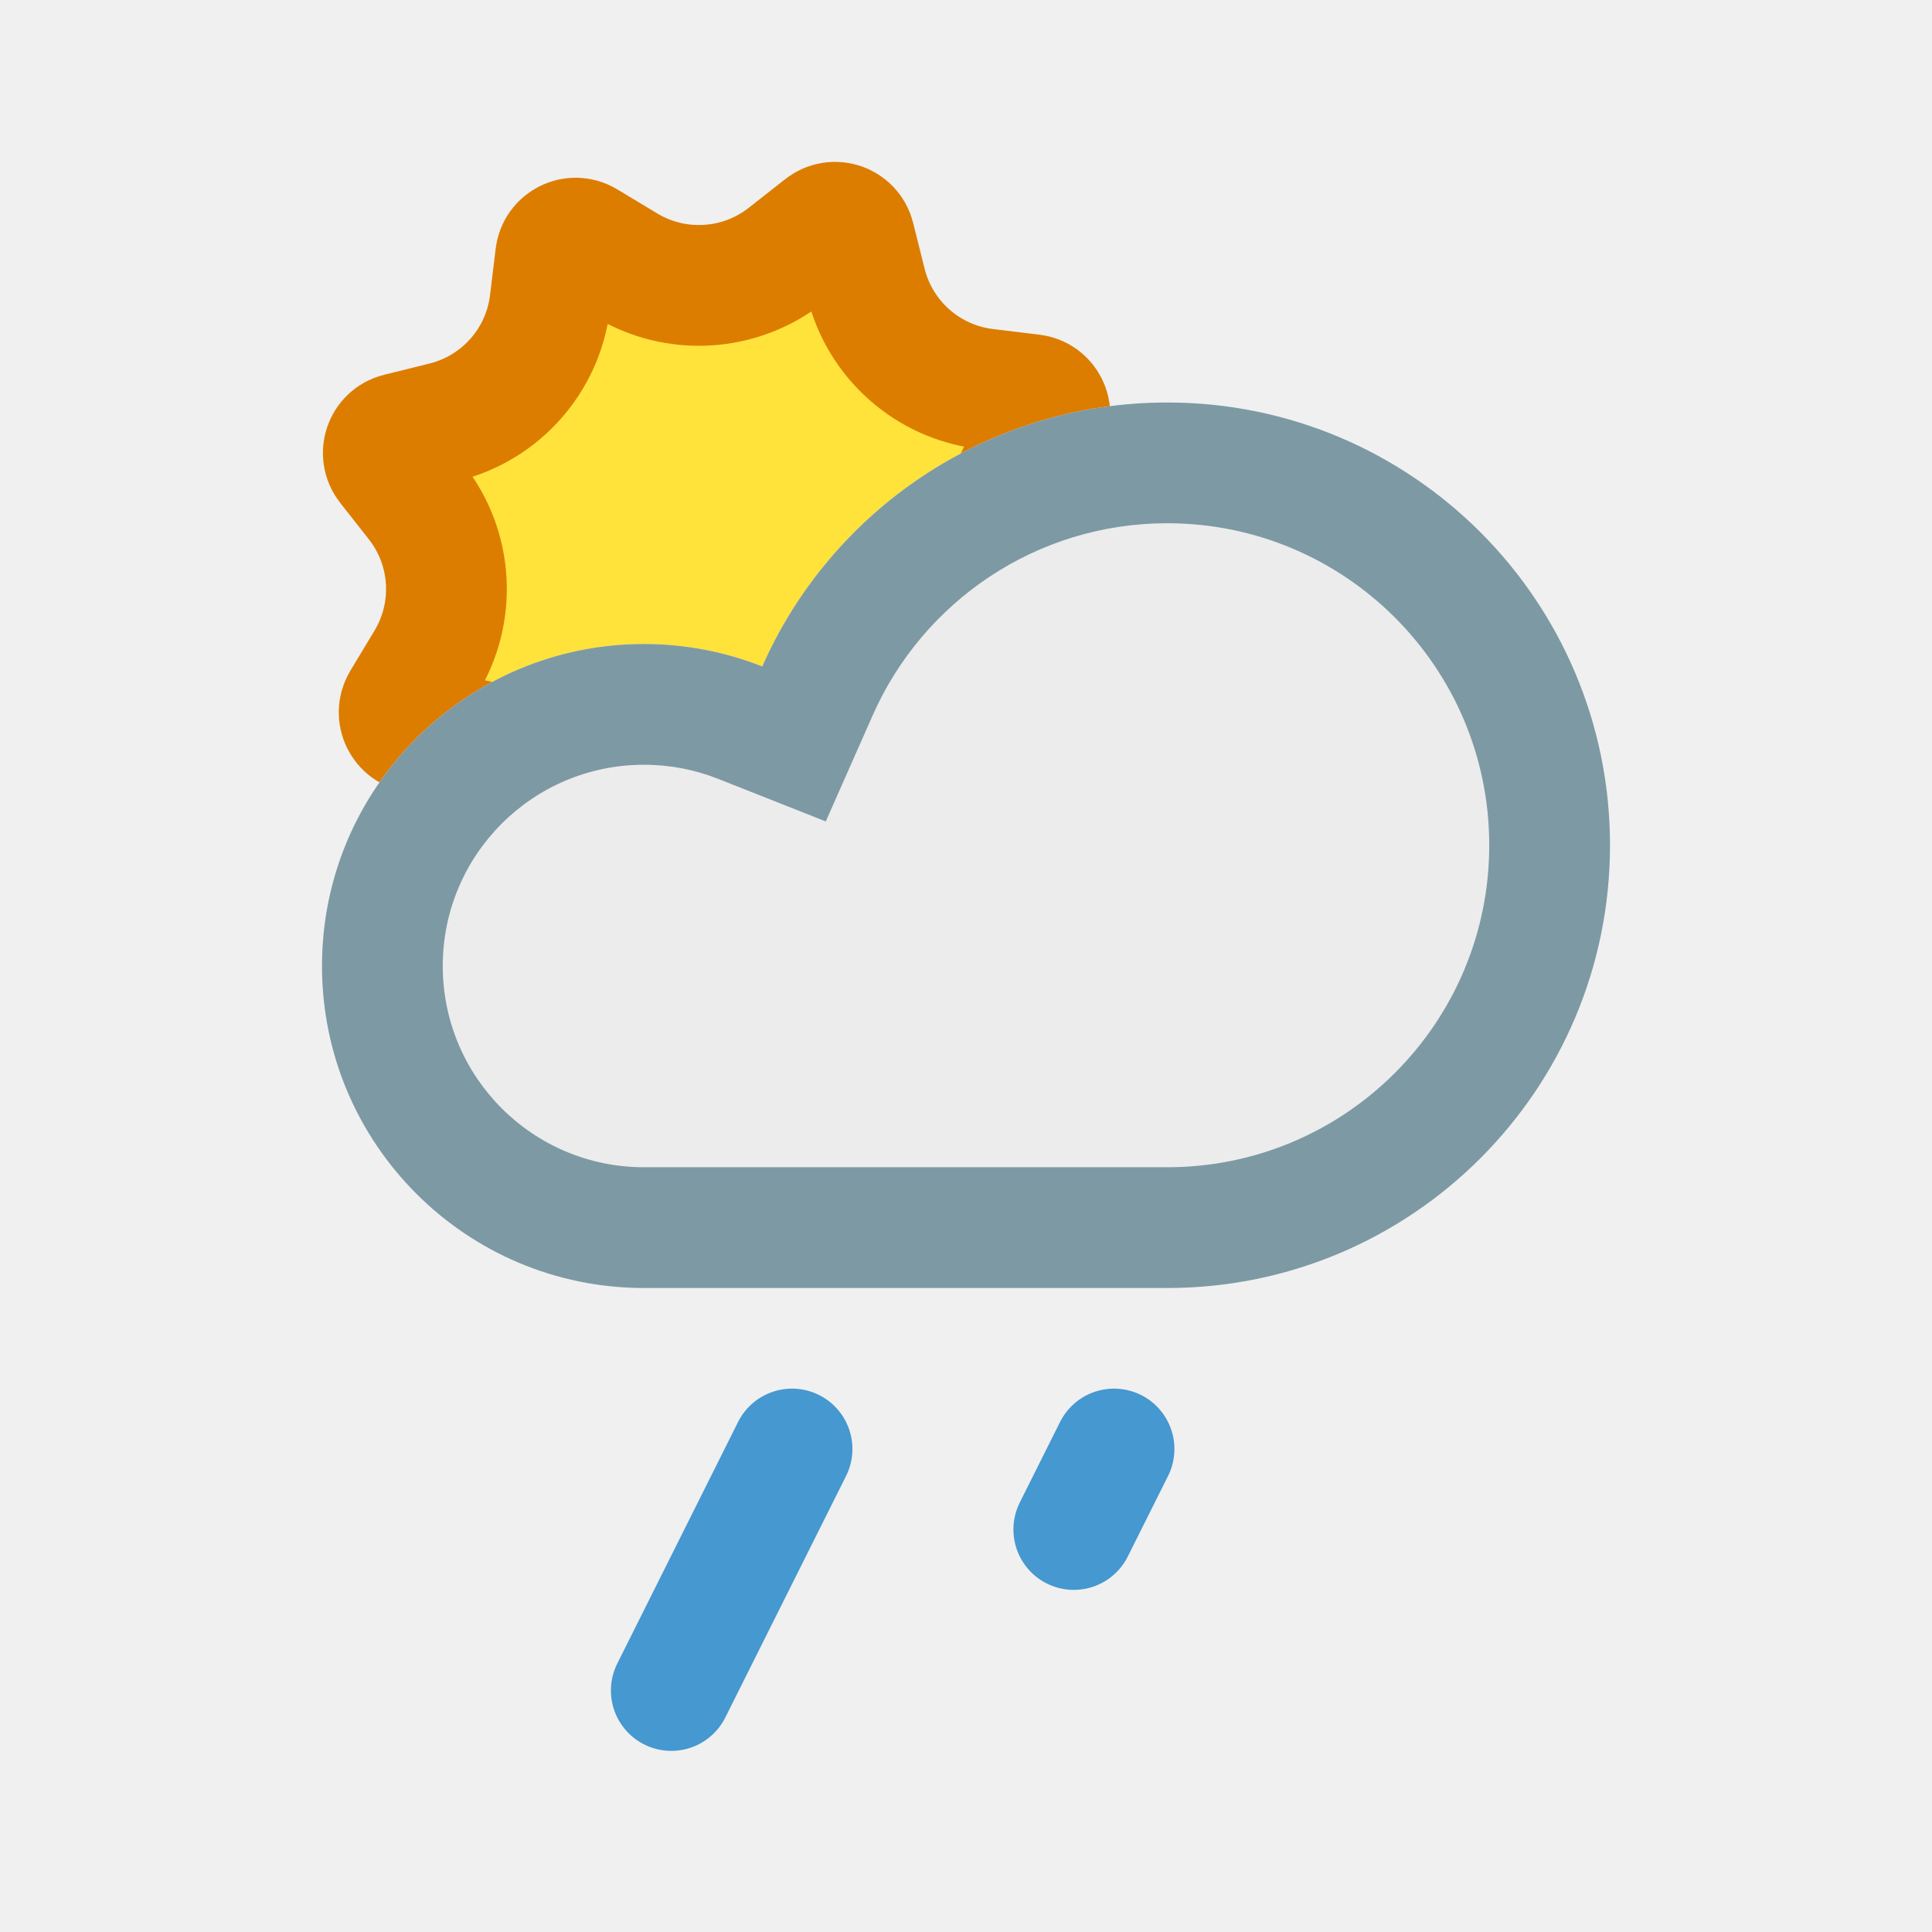
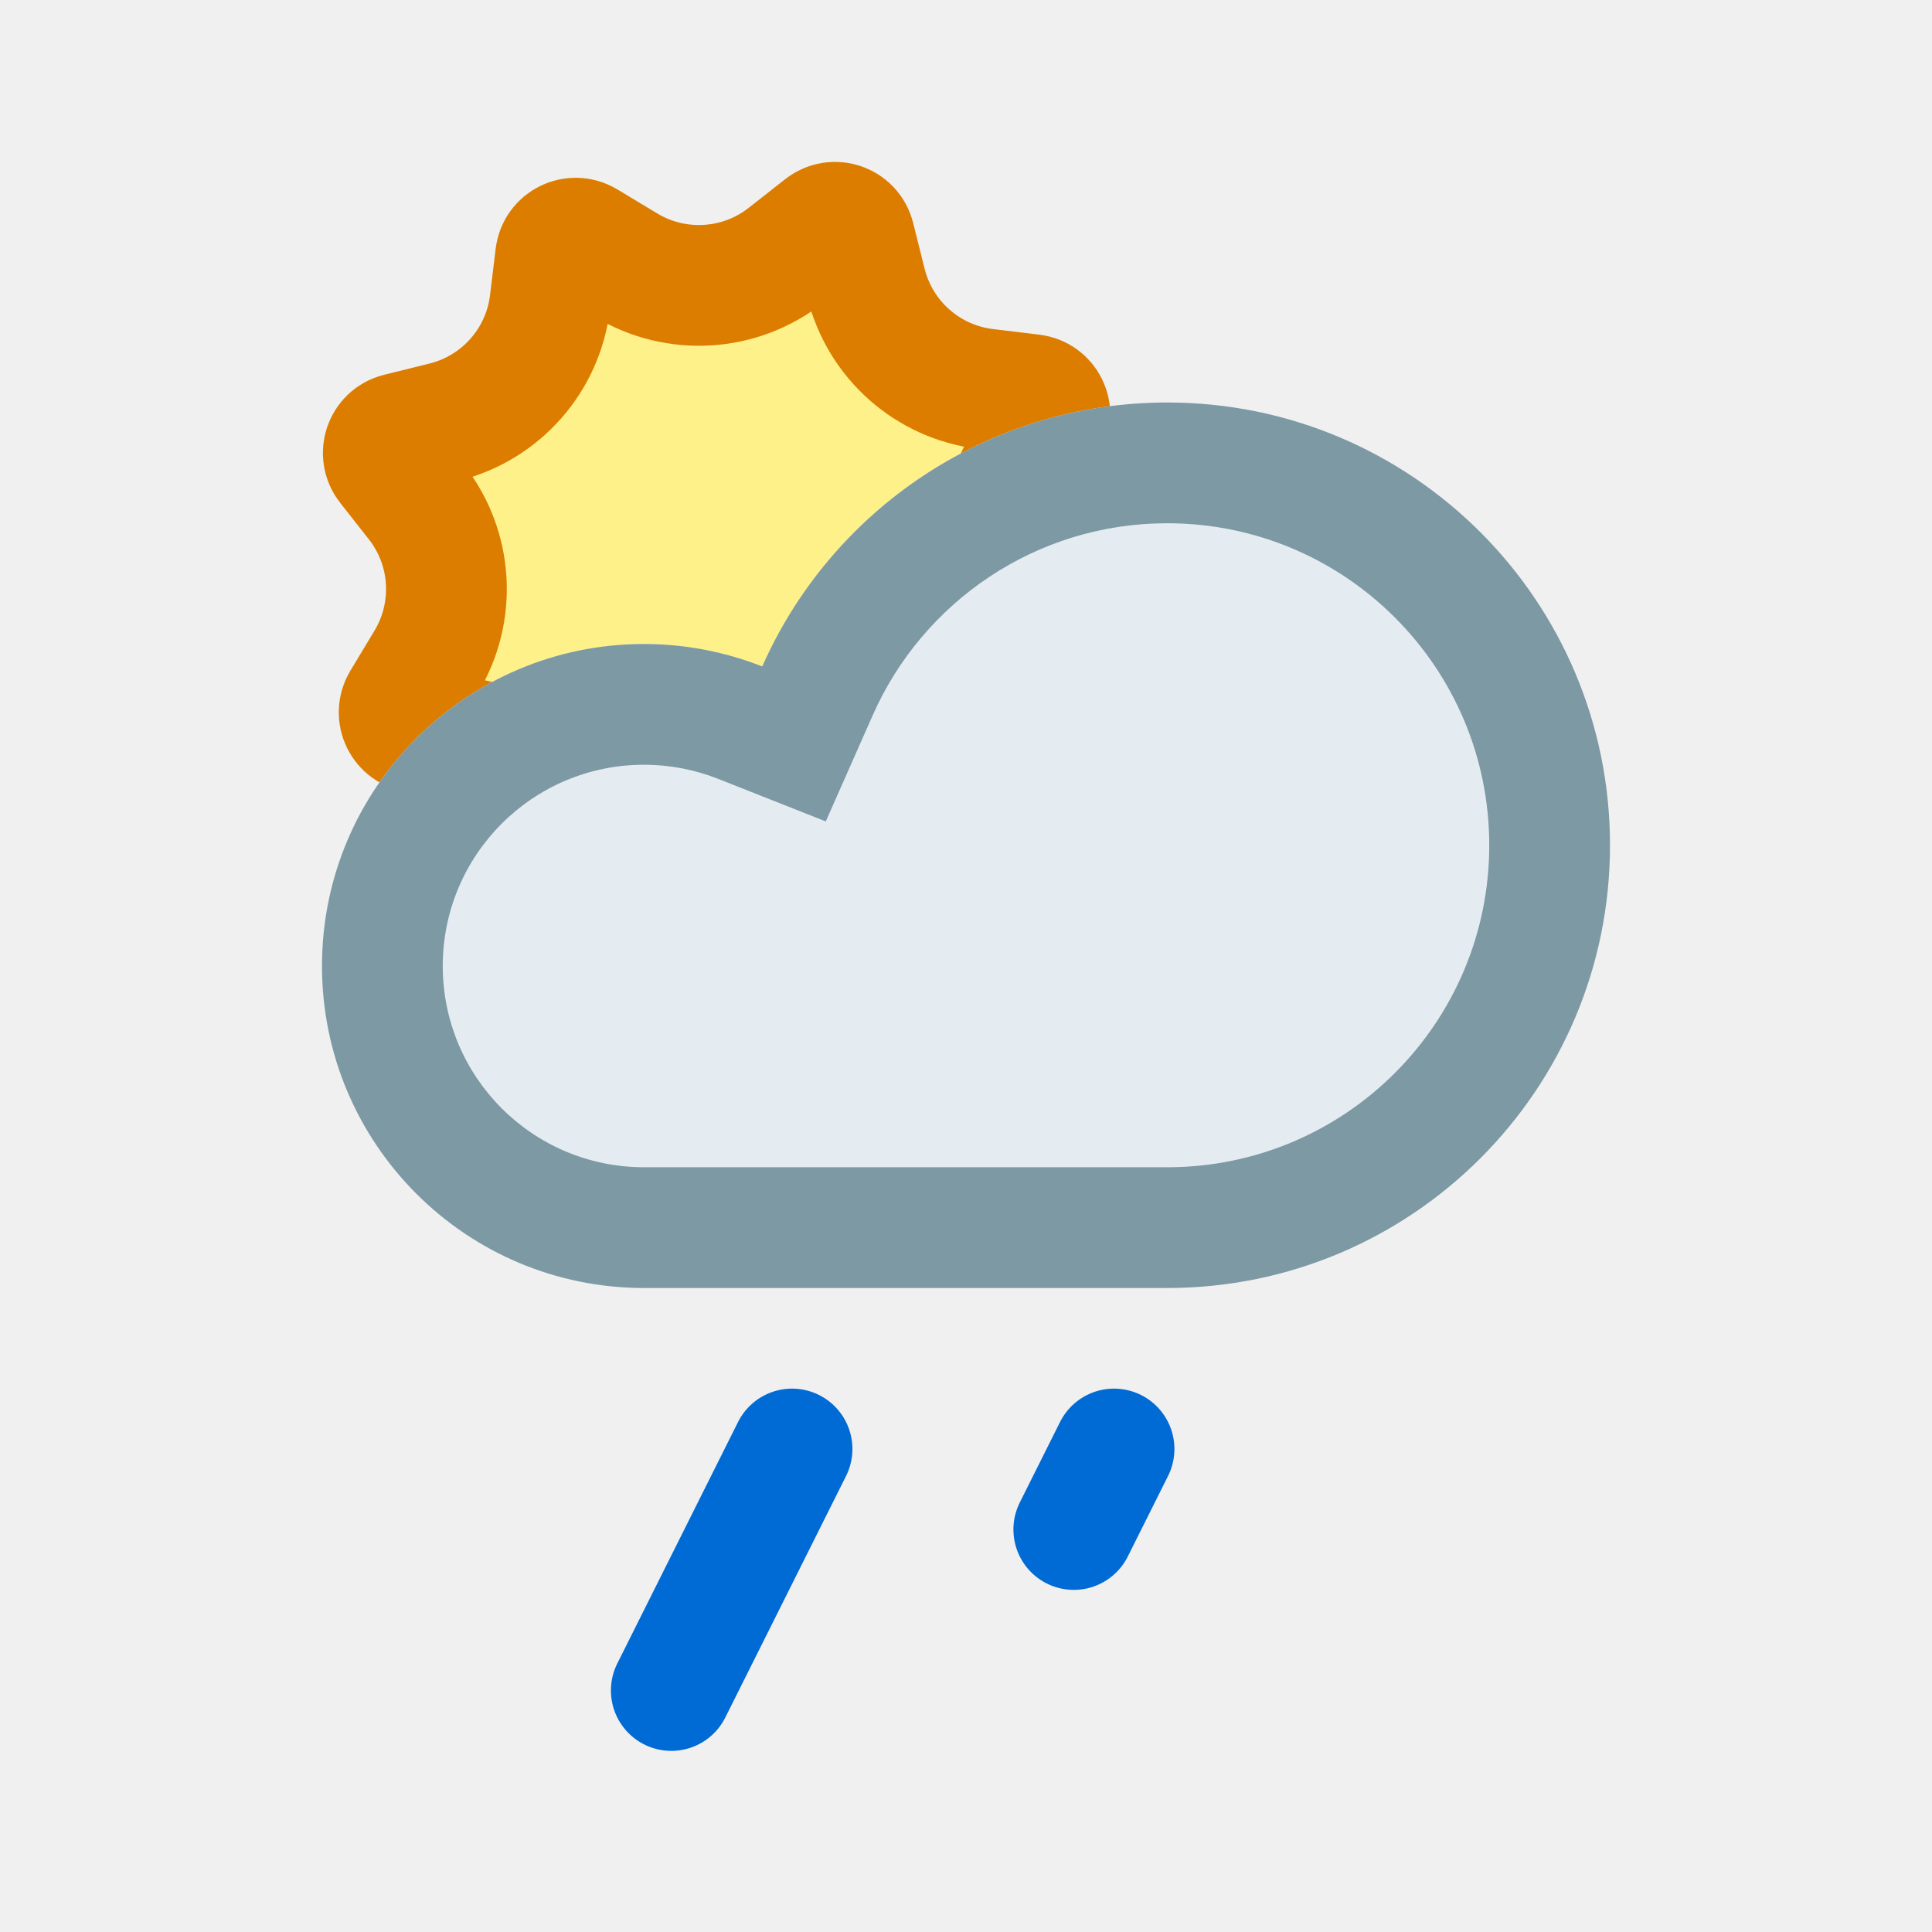
<svg xmlns="http://www.w3.org/2000/svg" width="24" height="24" viewBox="0 0 24 24" fill="none">
-   <path d="M6.902 3.178C6.924 2.998 7.125 2.9 7.28 2.994L7.778 3.294C8.4 3.669 9.19 3.621 9.762 3.173L10.219 2.814C10.362 2.702 10.573 2.775 10.616 2.951L10.757 3.515C10.931 4.22 11.523 4.744 12.244 4.832L12.823 4.902C13.002 4.924 13.1 5.124 13.007 5.279L12.706 5.778C12.331 6.4 12.379 7.19 12.828 7.761L13.186 8.219C13.297 8.362 13.225 8.573 13.049 8.616L12.485 8.756C11.78 8.931 11.255 9.523 11.168 10.244L11.098 10.823C11.076 11.002 10.876 11.1 10.721 11.007L10.222 10.706C9.6 10.331 8.81 10.379 8.239 10.828L7.781 11.185C7.638 11.297 7.427 11.225 7.384 11.049L7.244 10.485C7.07 9.779 6.477 9.255 5.756 9.168L5.178 9.098C4.998 9.076 4.901 8.875 4.994 8.72L5.294 8.222C5.669 7.6 5.622 6.811 5.174 6.239L4.814 5.781C4.703 5.638 4.775 5.427 4.951 5.384L5.516 5.244C6.221 5.069 6.745 4.477 6.832 3.756L6.902 3.178Z" fill="#FFE23A" stroke="#DC7D00" stroke-width="1.5" />
-   <mask id="path-2-inside-1_2554_4569" fill="white">
+   <path d="M6.902 3.178C6.924 2.998 7.125 2.901 7.28 2.994L7.778 3.294C8.4 3.669 9.19 3.621 9.762 3.173L10.219 2.814C10.362 2.703 10.573 2.775 10.616 2.951L10.757 3.515C10.931 4.22 11.523 4.745 12.244 4.832L12.823 4.902C13.002 4.924 13.1 5.124 13.007 5.279L12.706 5.778C12.331 6.4 12.379 7.19 12.828 7.761L13.186 8.219C13.297 8.362 13.225 8.573 13.049 8.616L12.485 8.756C11.78 8.931 11.255 9.523 11.168 10.244L11.098 10.823C11.076 11.002 10.876 11.1 10.721 11.007L10.222 10.706C9.6 10.331 8.81 10.379 8.239 10.828L7.781 11.186C7.638 11.297 7.427 11.225 7.384 11.049L7.244 10.485C7.07 9.779 6.477 9.255 5.756 9.168L5.178 9.098C4.998 9.076 4.901 8.875 4.994 8.72L5.294 8.222C5.669 7.6 5.622 6.811 5.174 6.239L4.814 5.781C4.703 5.638 4.775 5.427 4.951 5.384L5.516 5.244C6.221 5.069 6.745 4.477 6.832 3.756L6.902 3.178Z" fill="#FFF189" stroke="#DC7D00" stroke-width="1.5" />
+   <mask id="path-2-inside-1_1277_14948" fill="white">
    <path d="M14.5 5C12.253 5 10.322 6.348 9.469 8.279C9.014 8.1 8.519 8 8 8C5.791 8 4 9.791 4 12C4 14.209 5.791 16 8 16H14.5C17.538 16 20 13.538 20 10.5C20 7.462 17.538 5 14.5 5Z" />
  </mask>
-   <path d="M14.5 5C12.253 5 10.322 6.348 9.469 8.279C9.014 8.1 8.519 8 8 8C5.791 8 4 9.791 4 12C4 14.209 5.791 16 8 16H14.5C17.538 16 20 13.538 20 10.5C20 7.462 17.538 5 14.5 5Z" fill="#ECECEC" />
-   <path d="M9.469 8.279L10.841 8.886L10.258 10.204L8.918 9.674L9.469 8.279ZM14.5 5V6.5C12.869 6.5 11.463 7.477 10.841 8.886L9.469 8.279L8.097 7.673C9.181 5.219 11.637 3.5 14.5 3.5V5ZM9.469 8.279L8.918 9.674C8.634 9.562 8.325 9.5 8 9.5V8V6.5C8.712 6.5 9.394 6.637 10.02 6.884L9.469 8.279ZM8 8V9.5C6.619 9.5 5.5 10.619 5.5 12H4H2.5C2.5 8.962 4.962 6.5 8 6.5V8ZM4 12H5.5C5.5 13.381 6.619 14.5 8 14.5V16V17.5C4.962 17.5 2.5 15.038 2.5 12H4ZM8 16V14.5H14.5V16V17.5H8V16ZM14.5 16V14.5C16.709 14.5 18.5 12.709 18.5 10.5H20H21.5C21.5 14.366 18.366 17.5 14.5 17.5V16ZM20 10.5H18.5C18.5 8.291 16.709 6.5 14.5 6.5V5V3.5C18.366 3.5 21.5 6.634 21.5 10.5H20Z" fill="#7D99A4" mask="url(#path-2-inside-1_2554_4569)" />
-   <g clip-path="url(#clip0_2554_4569)">
-     <path d="M9.839 18L8.339 21" stroke="#4598D0" stroke-width="1.5" stroke-linecap="round" />
+   <path d="M14.5 5C12.253 5 10.322 6.348 9.469 8.279C9.014 8.1 8.519 8 8 8C5.791 8 4 9.791 4 12C4 14.209 5.791 16 8 16H14.5C17.538 16 20 13.538 20 10.5C20 7.462 17.538 5 14.5 5Z" fill="#E4ECF1" />
+   <path d="M9.469 8.279L10.841 8.886L10.258 10.204L8.918 9.674L9.469 8.279ZM14.5 5V6.5C12.869 6.5 11.463 7.477 10.841 8.886L9.469 8.279L8.097 7.673C9.181 5.219 11.637 3.5 14.5 3.5V5ZM9.469 8.279L8.918 9.674C8.634 9.562 8.325 9.5 8 9.5V8V6.5C8.712 6.5 9.394 6.637 10.02 6.884L9.469 8.279ZM8 8V9.5C6.619 9.5 5.5 10.619 5.5 12H4H2.5C2.5 8.962 4.962 6.5 8 6.5V8ZM4 12H5.5C5.5 13.381 6.619 14.5 8 14.5V16V17.5C4.962 17.5 2.5 15.038 2.5 12H4ZM8 16V14.5H14.5V16V17.5H8V16ZM14.5 16V14.5C16.709 14.5 18.5 12.709 18.5 10.5H20H21.5C21.5 14.366 18.366 17.5 14.5 17.5V16ZM20 10.5H18.5C18.5 8.291 16.709 6.5 14.5 6.5V5V3.5C18.366 3.5 21.5 6.634 21.5 10.5H20Z" fill="#7D99A4" mask="url(#path-2-inside-1_1277_14948)" />
+   <g clip-path="url(#clip0_1277_14948)">
+     <path d="M9.839 18L8.339 21" stroke="#006AD5" stroke-width="1.5" stroke-linecap="round" />
  </g>
-   <path d="M13.339 19L13.839 18" stroke="#4598D0" stroke-width="1.5" stroke-linecap="round" />
+   <path d="M13.339 19L13.839 18" stroke="#006AD5" stroke-width="1.5" stroke-linecap="round" />
  <defs>
-     <clipPath id="clip0_2554_4569">
+     <clipPath id="clip0_1277_14948">
      <rect width="4" height="5" fill="white" transform="matrix(1 0 0 -1 7.33899 22)" />
    </clipPath>
  </defs>
</svg>
